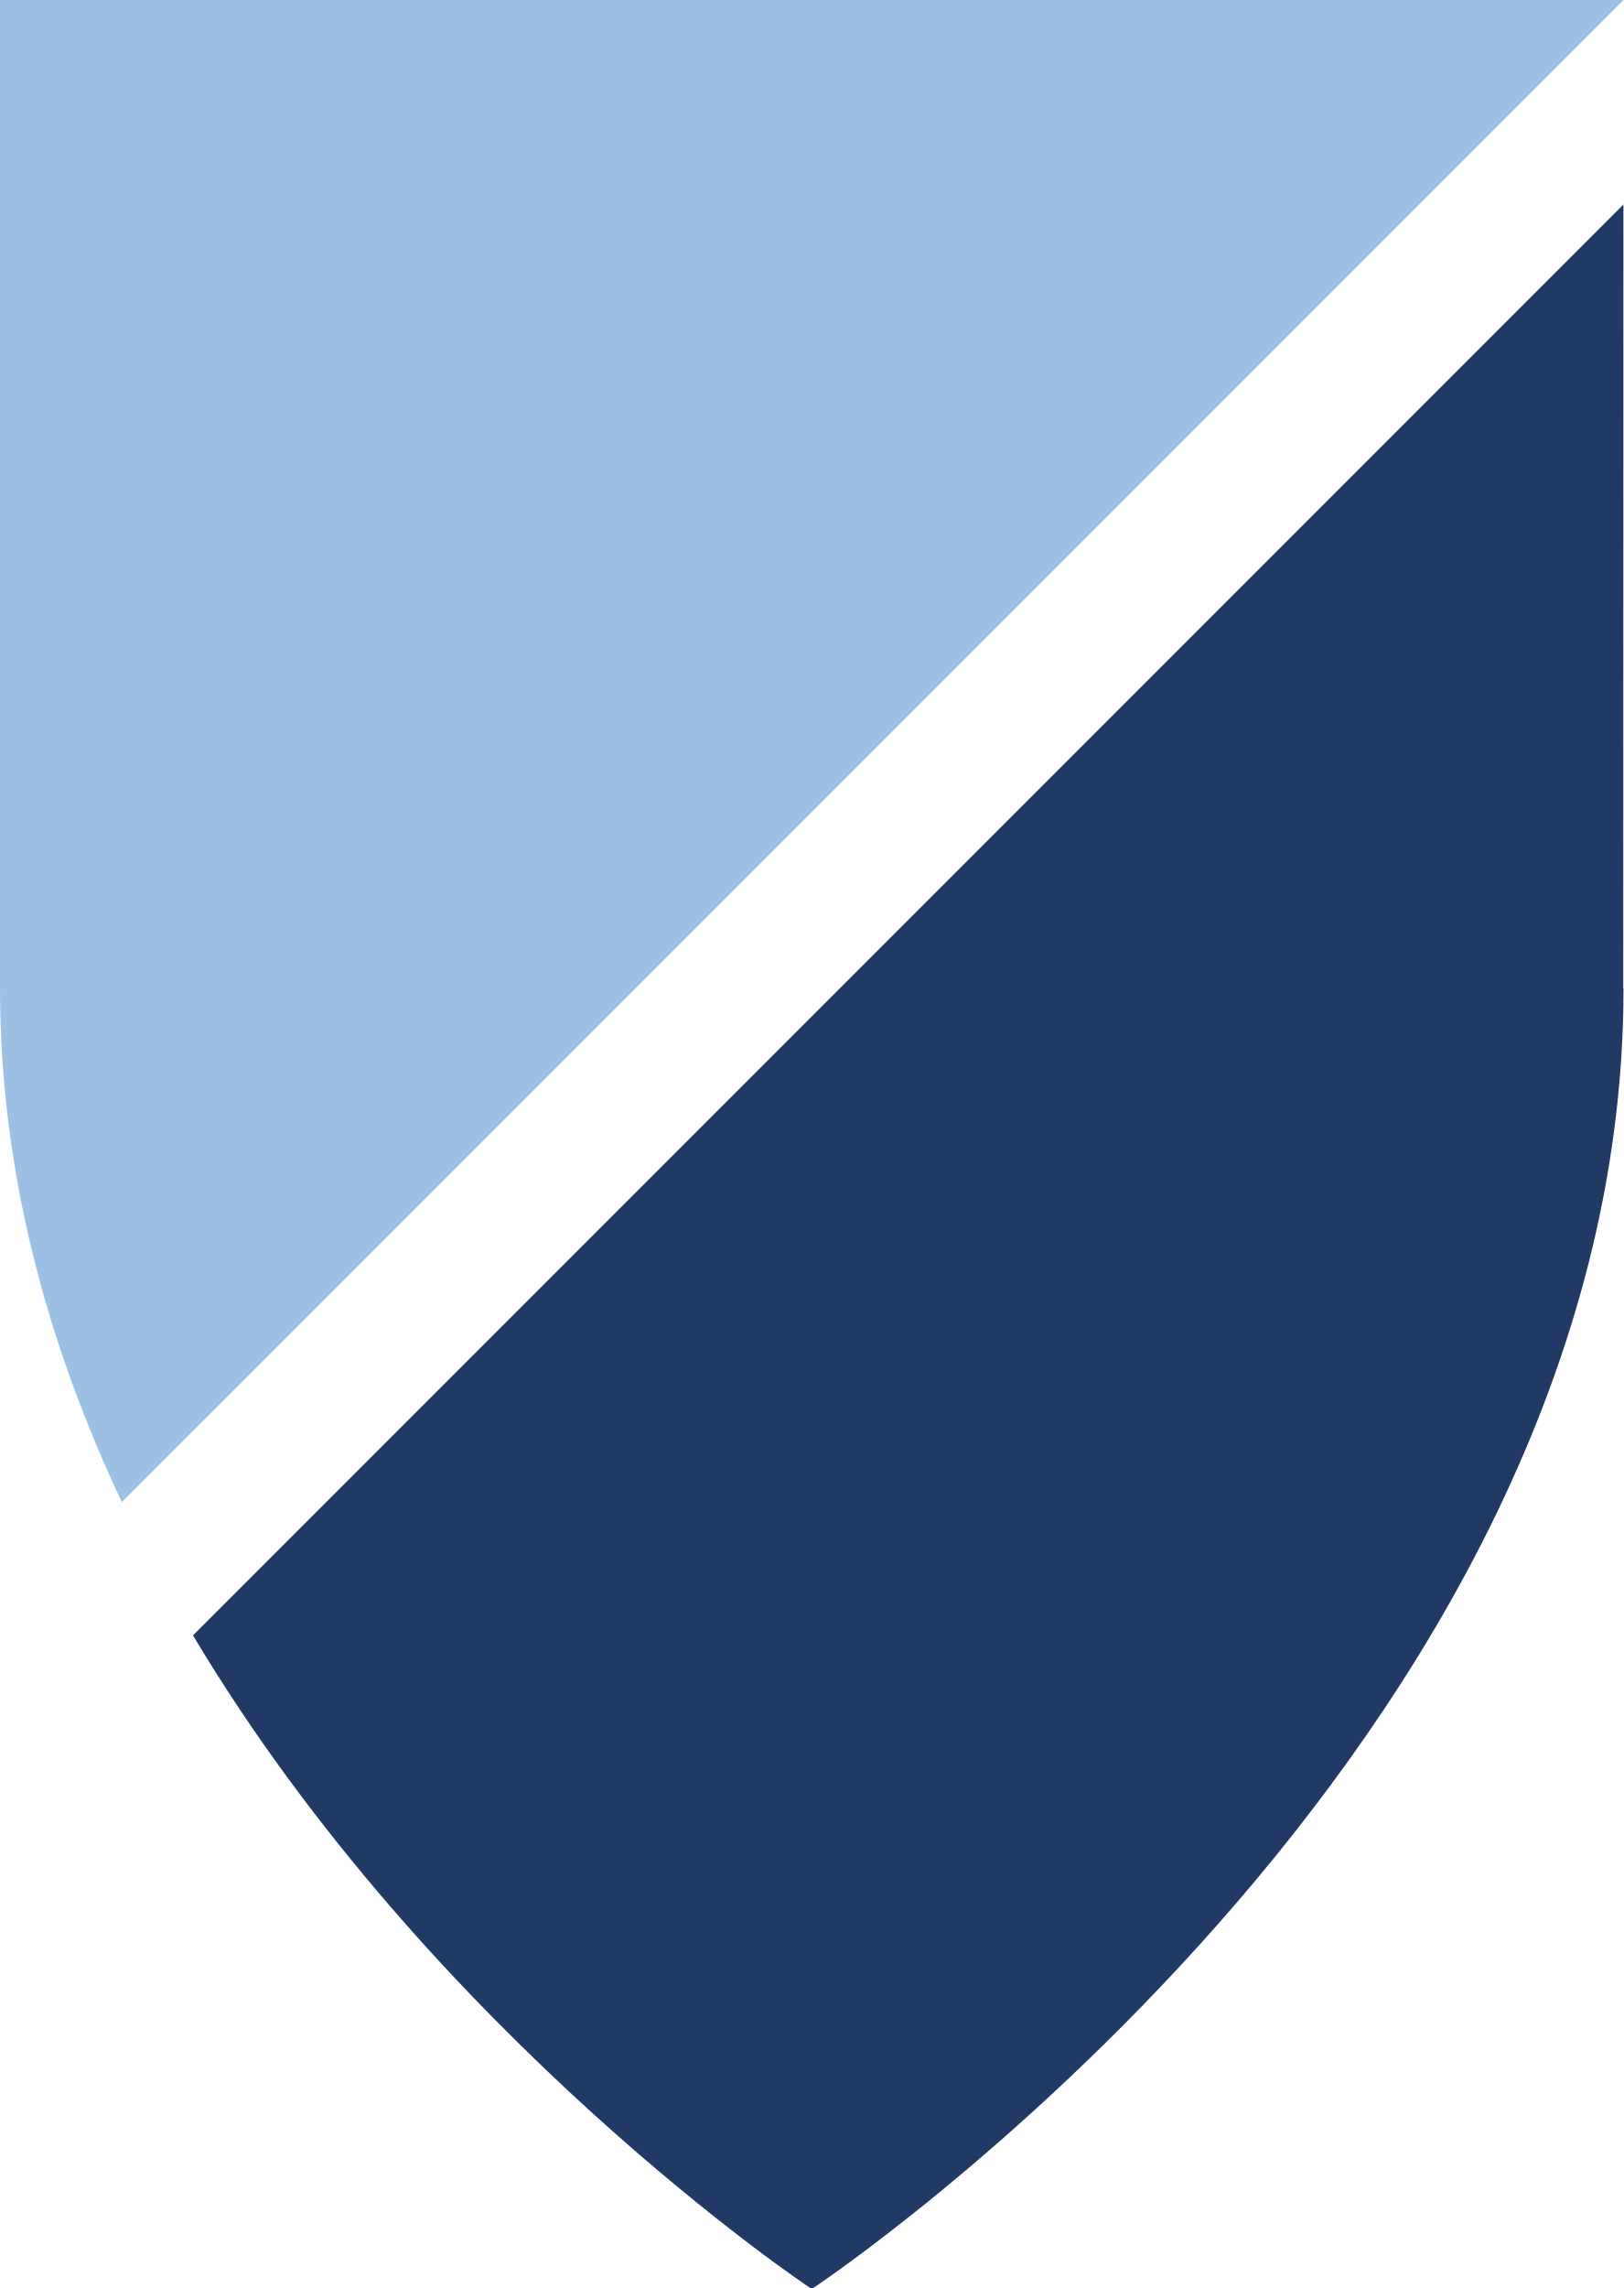
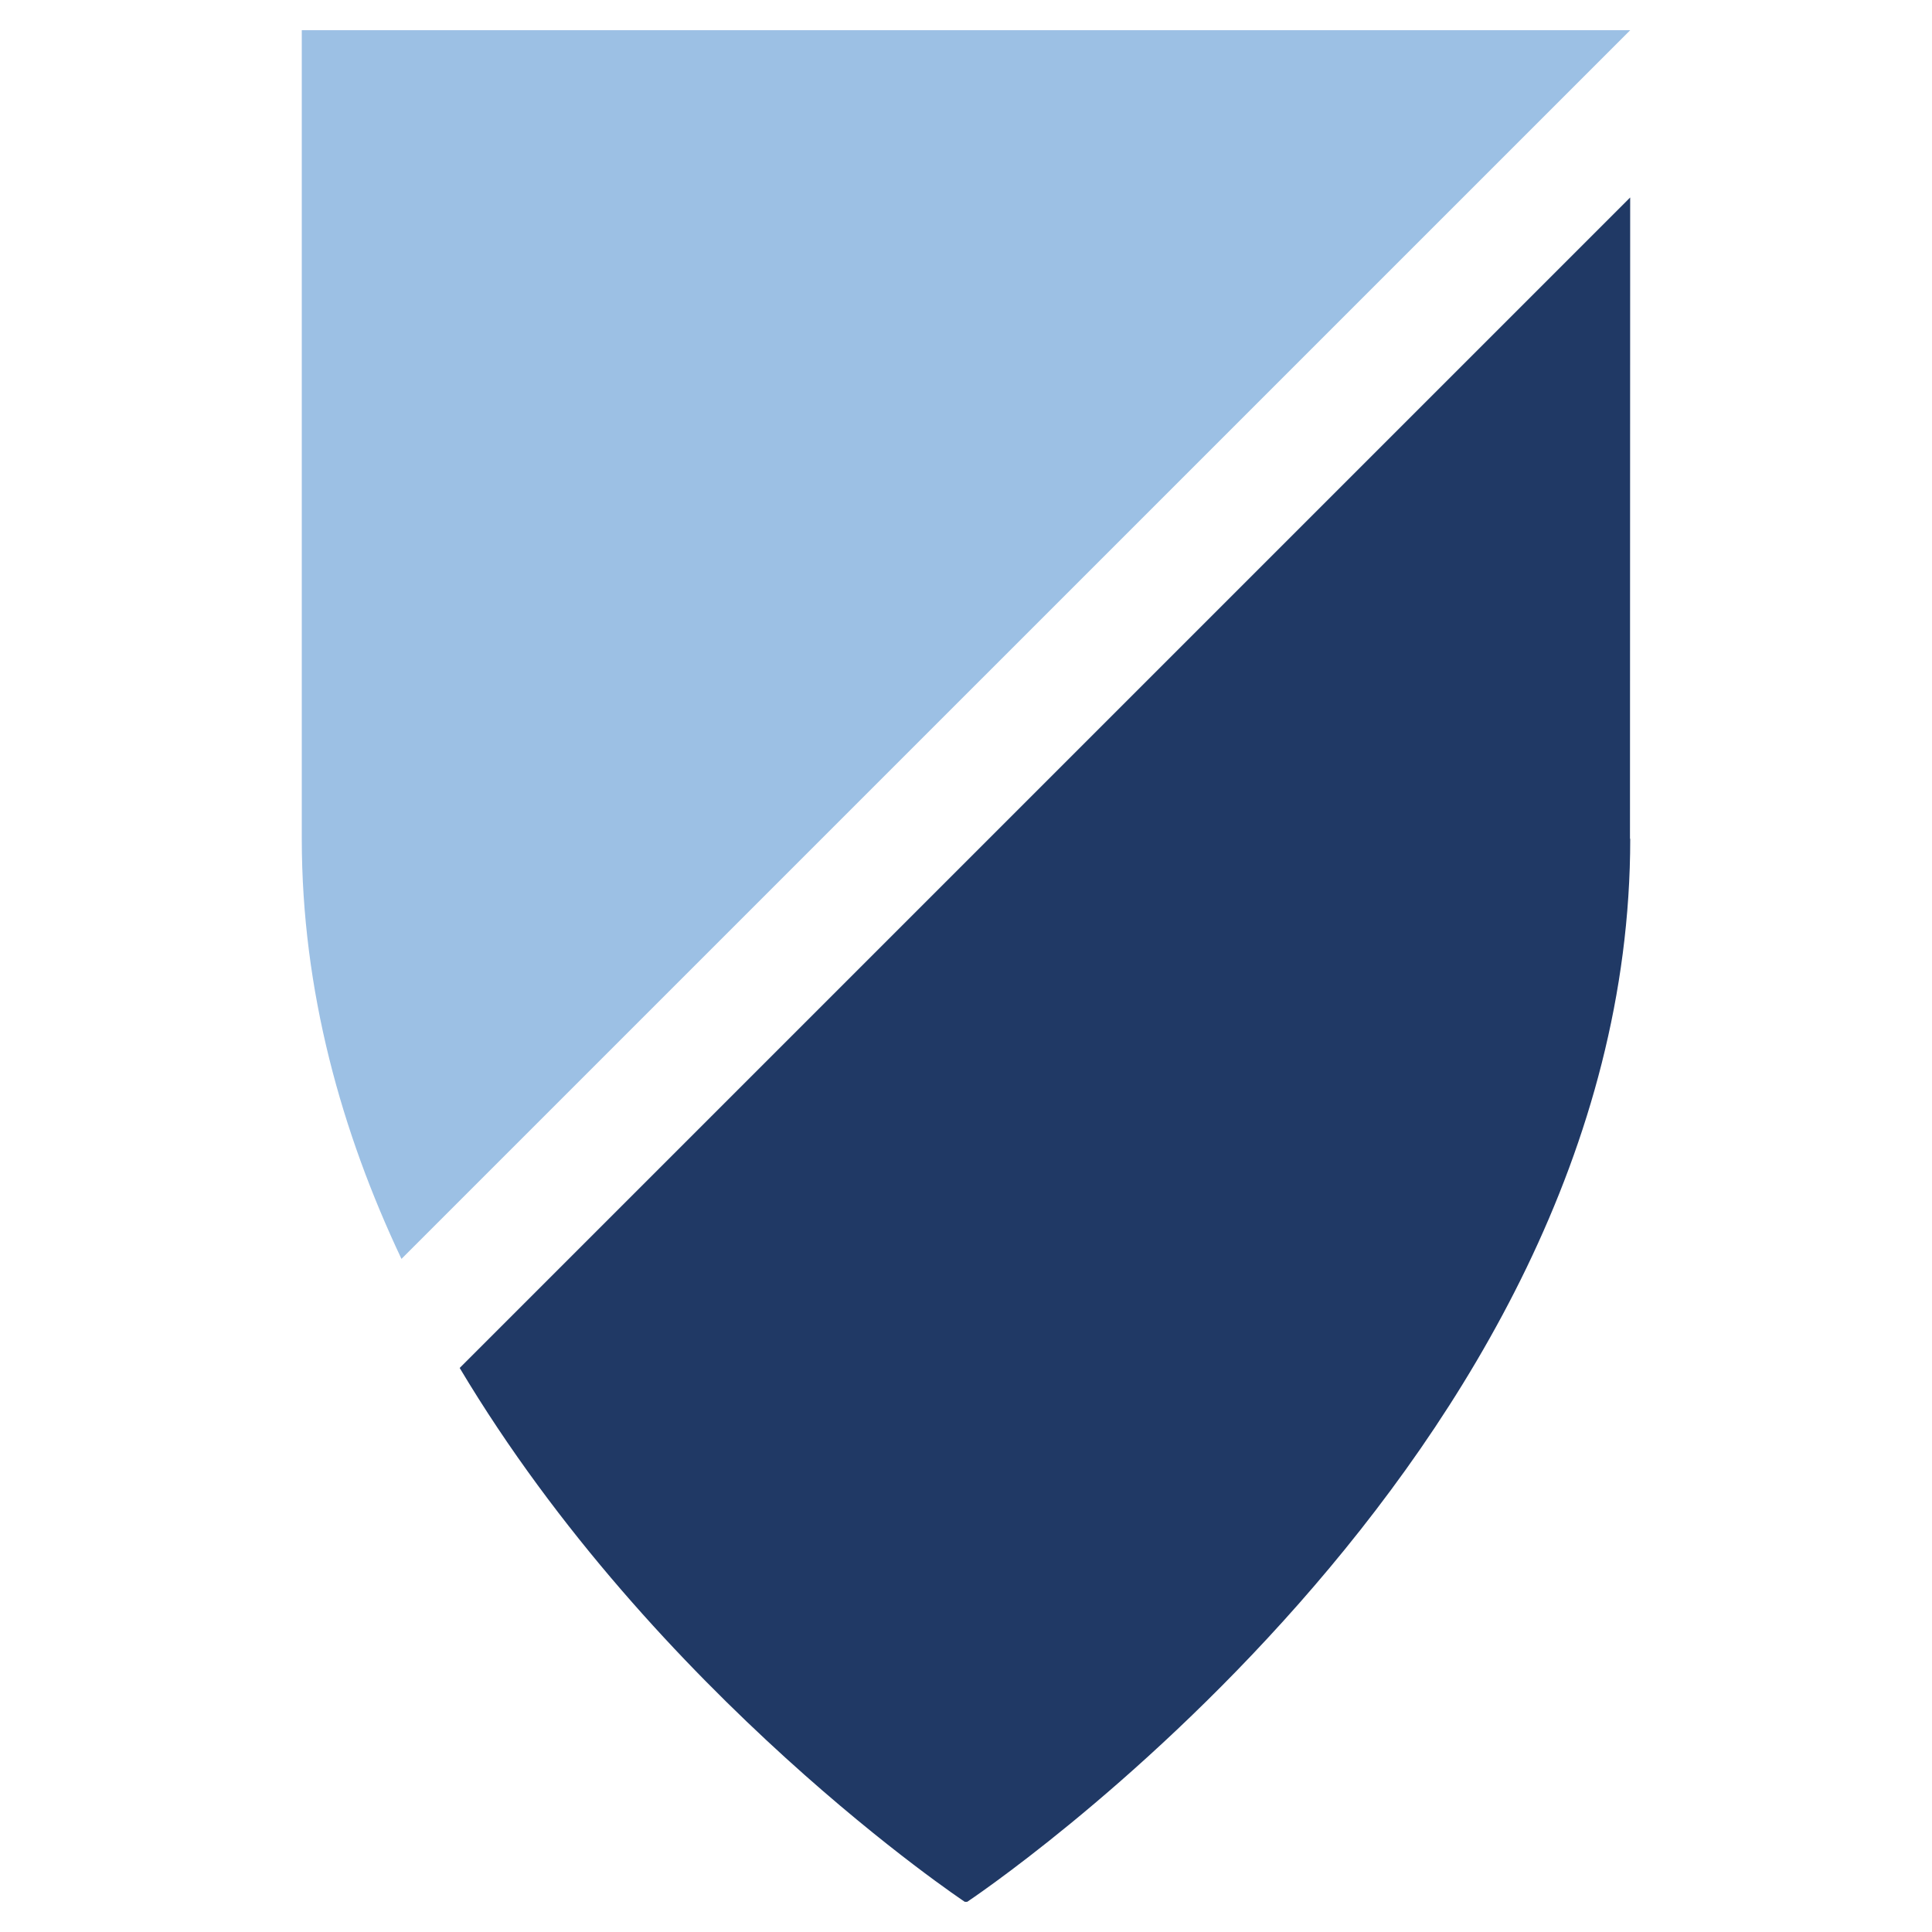
- <svg xmlns="http://www.w3.org/2000/svg" width="107.398" height="151.312" viewBox="106.148 117.121 107.398 151.312">
-   <path fill-rule="nonzero" fill="rgb(61.24%, 75.125%, 89.377%)" fill-opacity="1" d="M 106.148 117.121 L 106.148 182.496 C 106.152 194.805 109.367 206.219 114.207 216.457 L 213.547 117.121 Z M 106.148 117.121 " />
-   <path fill-rule="nonzero" fill="rgb(12.44%, 22.339%, 39.551%)" fill-opacity="1" d="M 213.543 130.645 L 118.914 225.273 C 134.77 251.828 159.75 268.434 159.75 268.434 L 159.945 268.434 C 159.945 268.434 213.547 232.836 213.547 182.488 L 213.527 182.488 Z M 213.543 130.645 " />
+ <svg xmlns="http://www.w3.org/2000/svg" width="512" height="512" viewBox="0 0 512 512">
+   <g transform="translate(79.9748, 8) scale(3.277984) translate(-106.148, -117.121)">
+     <path fill-rule="nonzero" fill="rgb(61.24%, 75.125%, 89.377%)" fill-opacity="1" d="M 106.148 117.121 L 106.148 182.496 C 106.152 194.805 109.367 206.219 114.207 216.457 L 213.547 117.121 Z M 106.148 117.121 " />
+     <path fill-rule="nonzero" fill="rgb(12.44%, 22.339%, 39.551%)" fill-opacity="1" d="M 213.543 130.645 L 118.914 225.273 C 134.77 251.828 159.75 268.434 159.75 268.434 L 159.945 268.434 C 159.945 268.434 213.547 232.836 213.547 182.488 L 213.527 182.488 Z M 213.543 130.645 " />
+   </g>
</svg>
